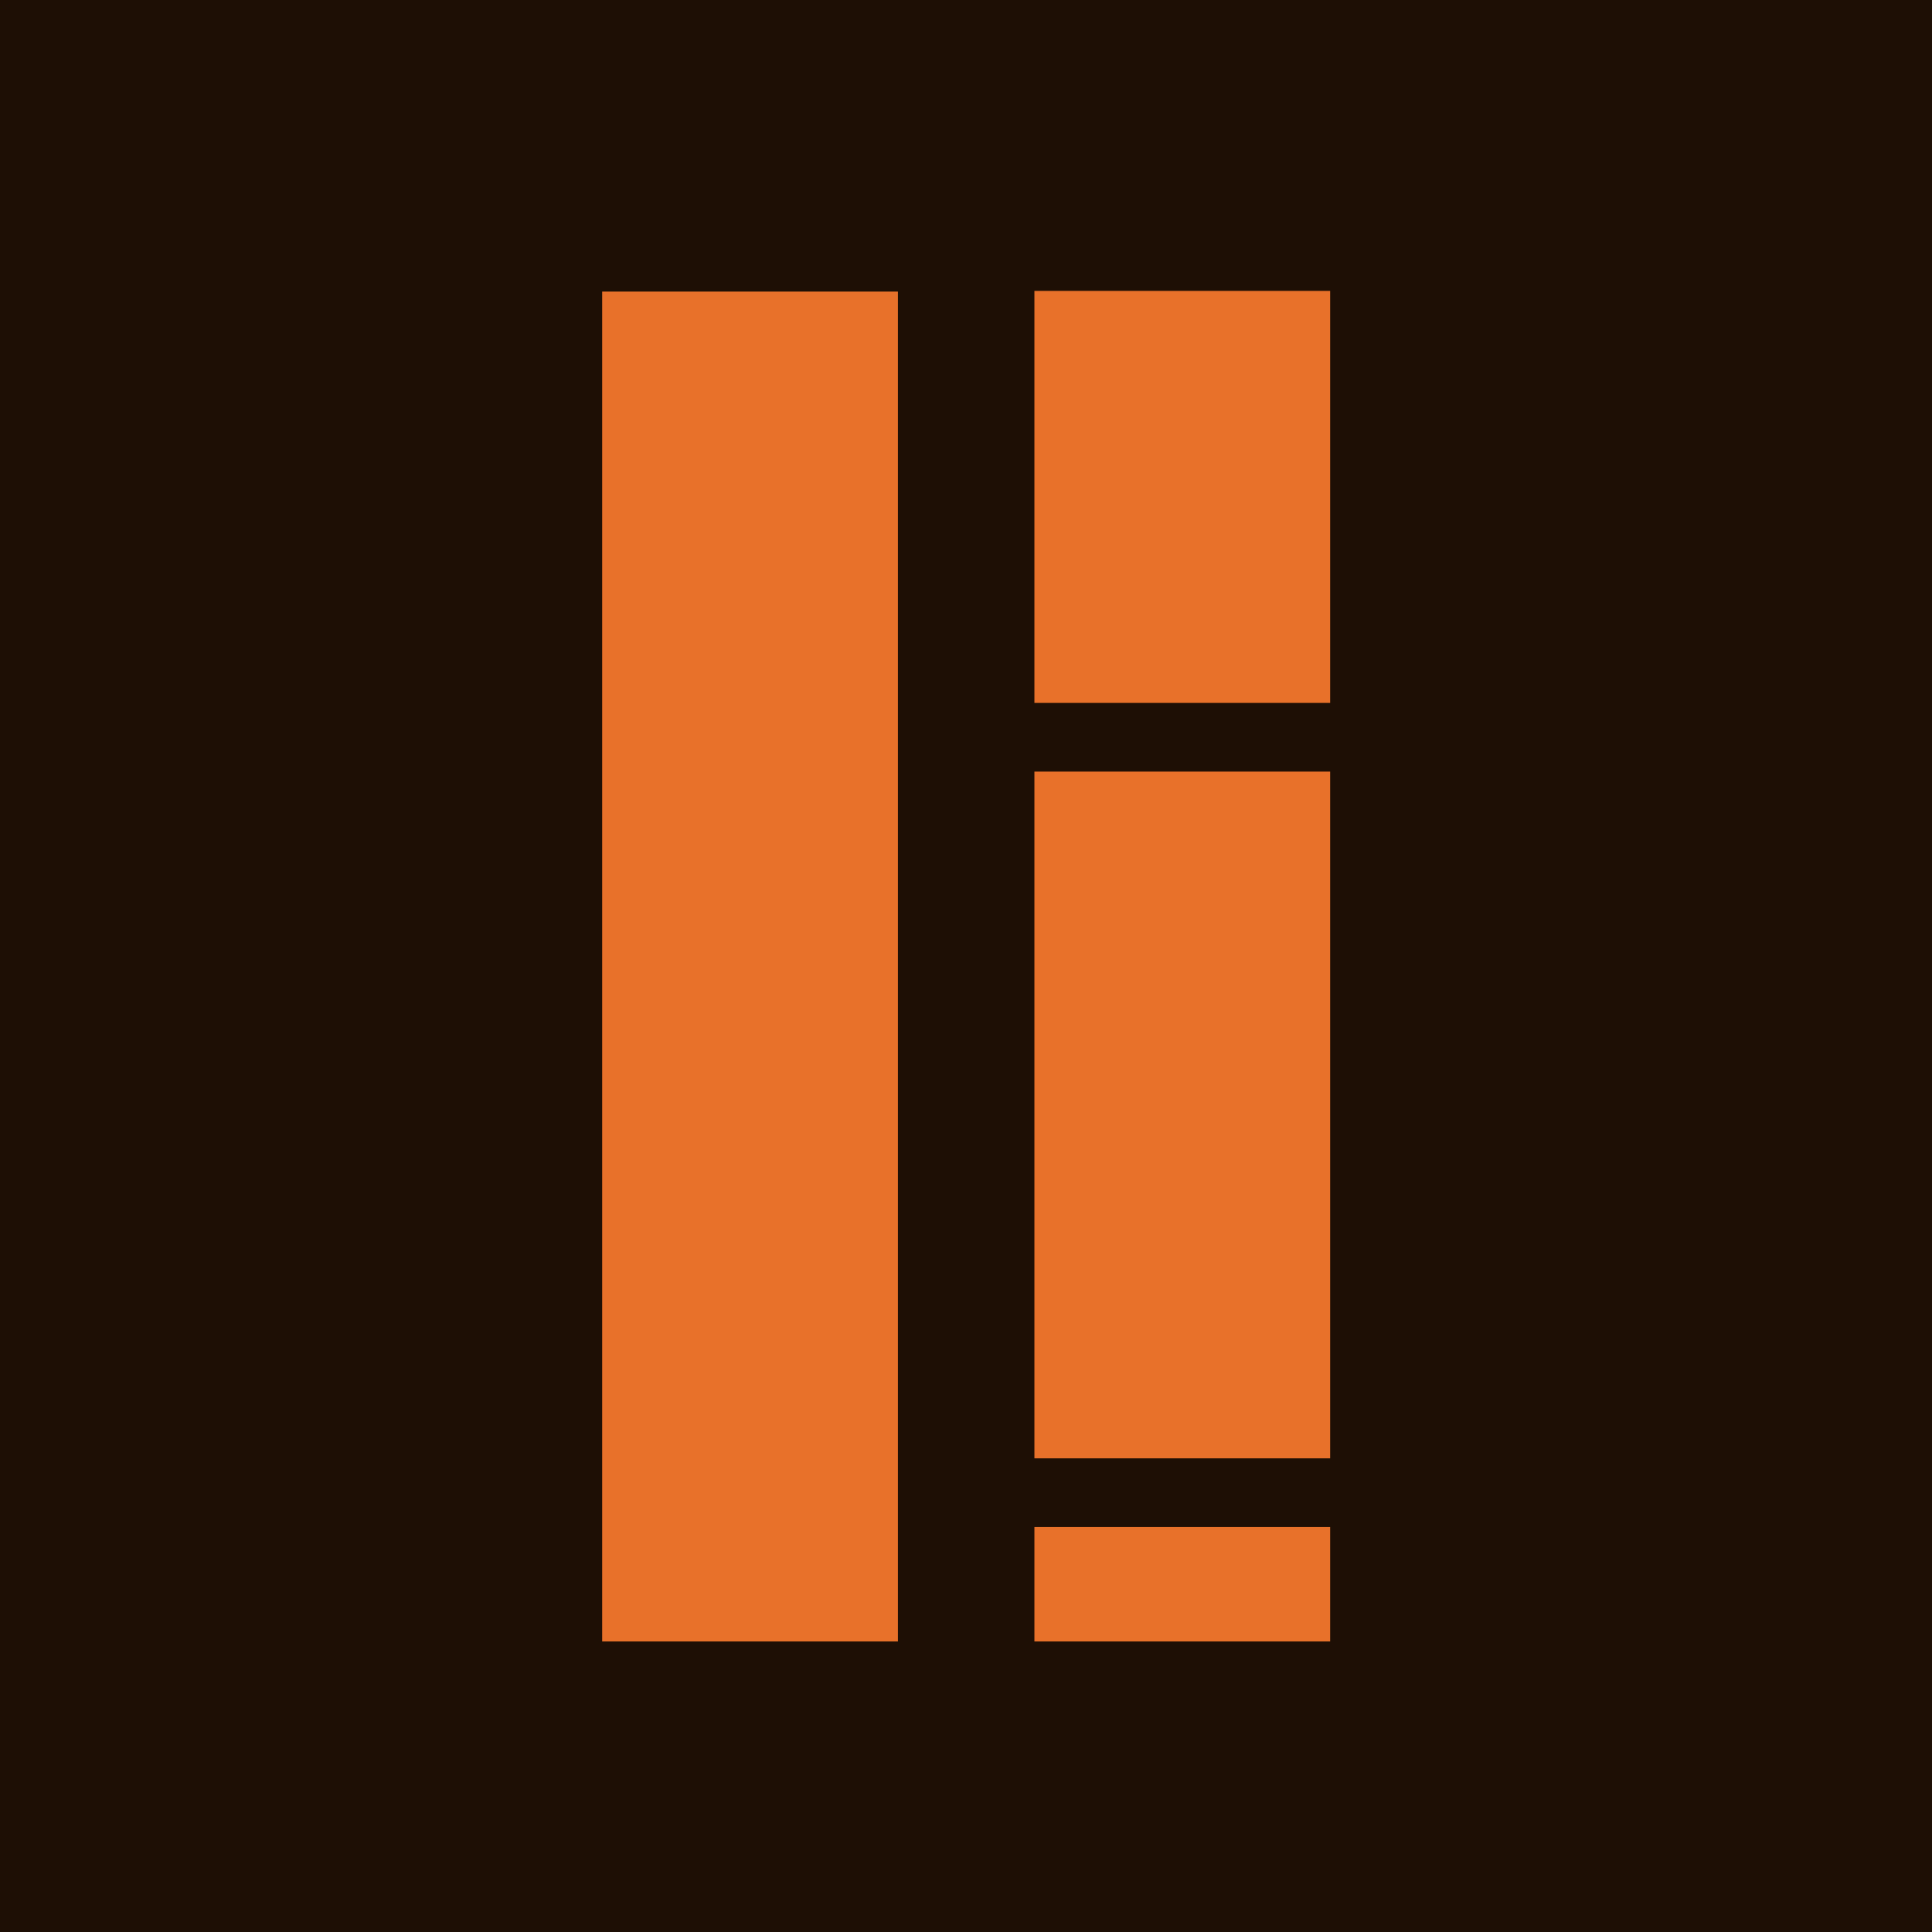
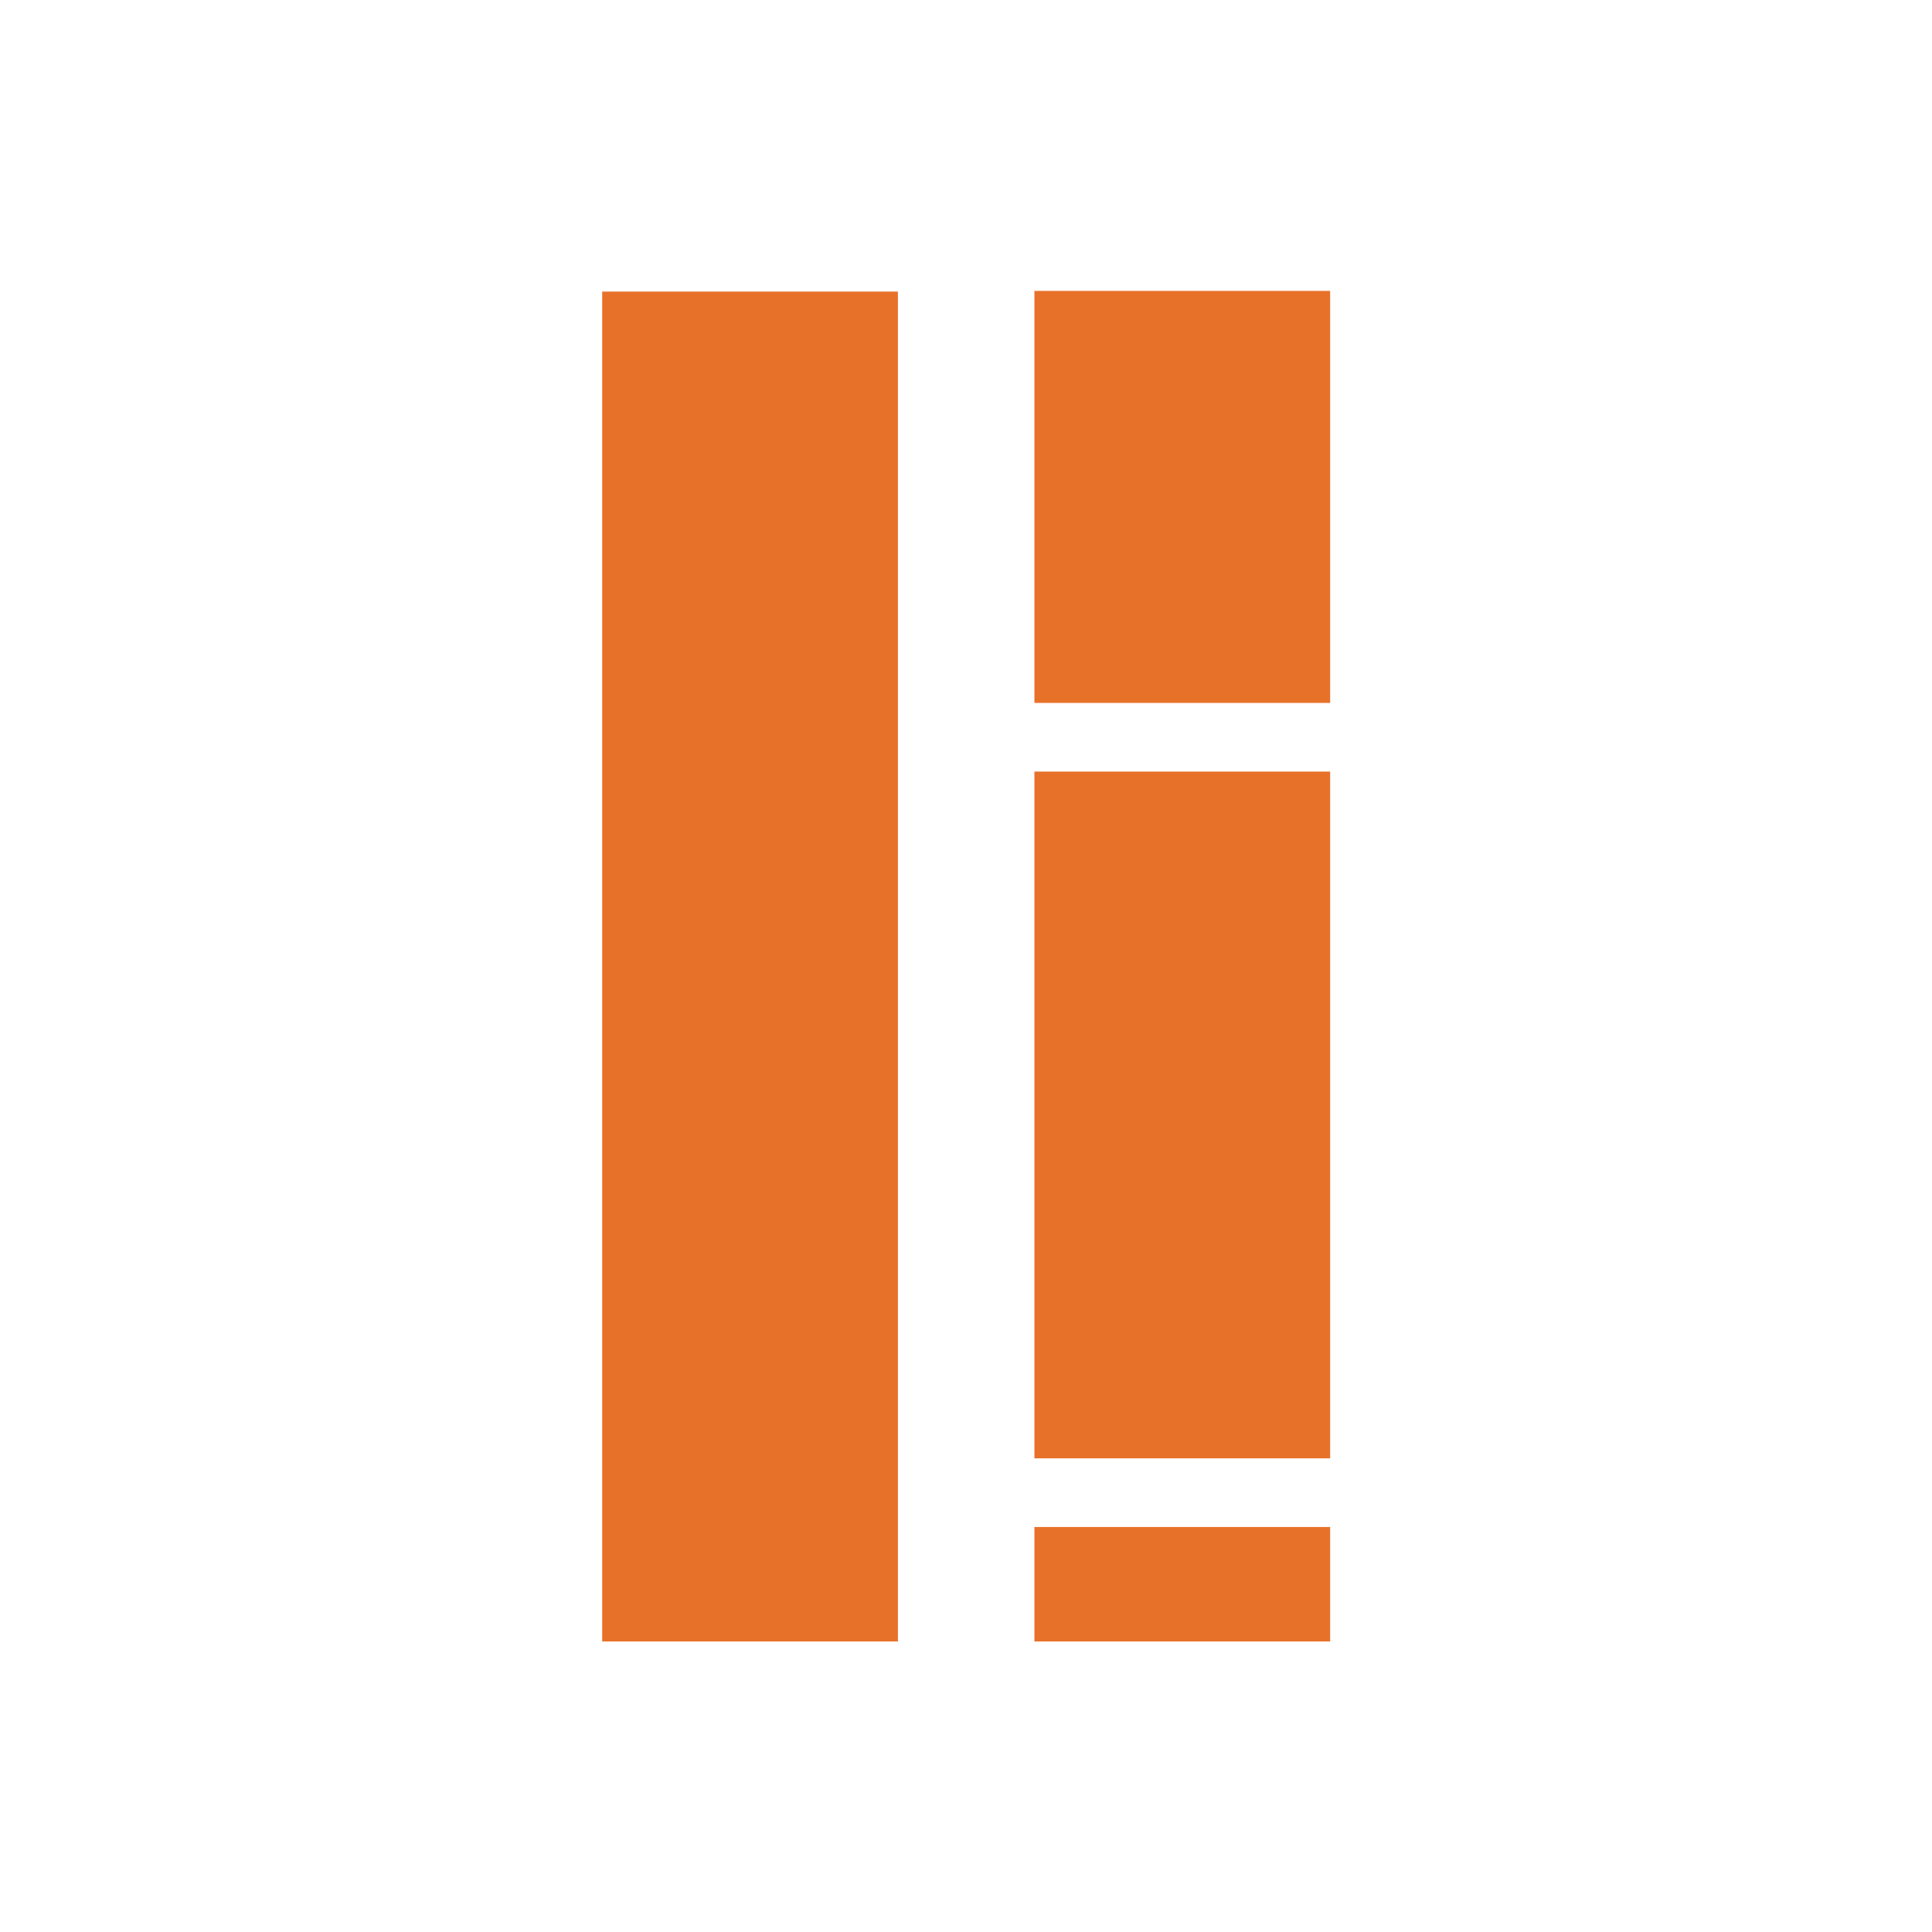
<svg xmlns="http://www.w3.org/2000/svg" viewBox="0.00 0.00 1000.00 1000.00" width="1000.00" height="1000.00" fill-rule="nonzero">
-   <rect width="1000" height="1000" fill="#1E0F05" />
  <g fill="#E8712A" transform="translate(-709.45 -129.41) scale(29.47182)">
    <path d="M34.648 9.512 L39.842 9.512 L39.842 33.219 L34.648 33.219 Z" />
    <path d="M42.239 17.942 L47.433 17.942 L47.433 30.003 L42.239 30.003 Z" />
    <path d="M42.239 31.209 L47.433 31.209 L47.433 33.219 L42.239 33.219 Z" />
    <path d="M42.239 9.5 L47.433 9.5 L47.433 16.736 L42.239 16.736 Z" />
  </g>
</svg>
